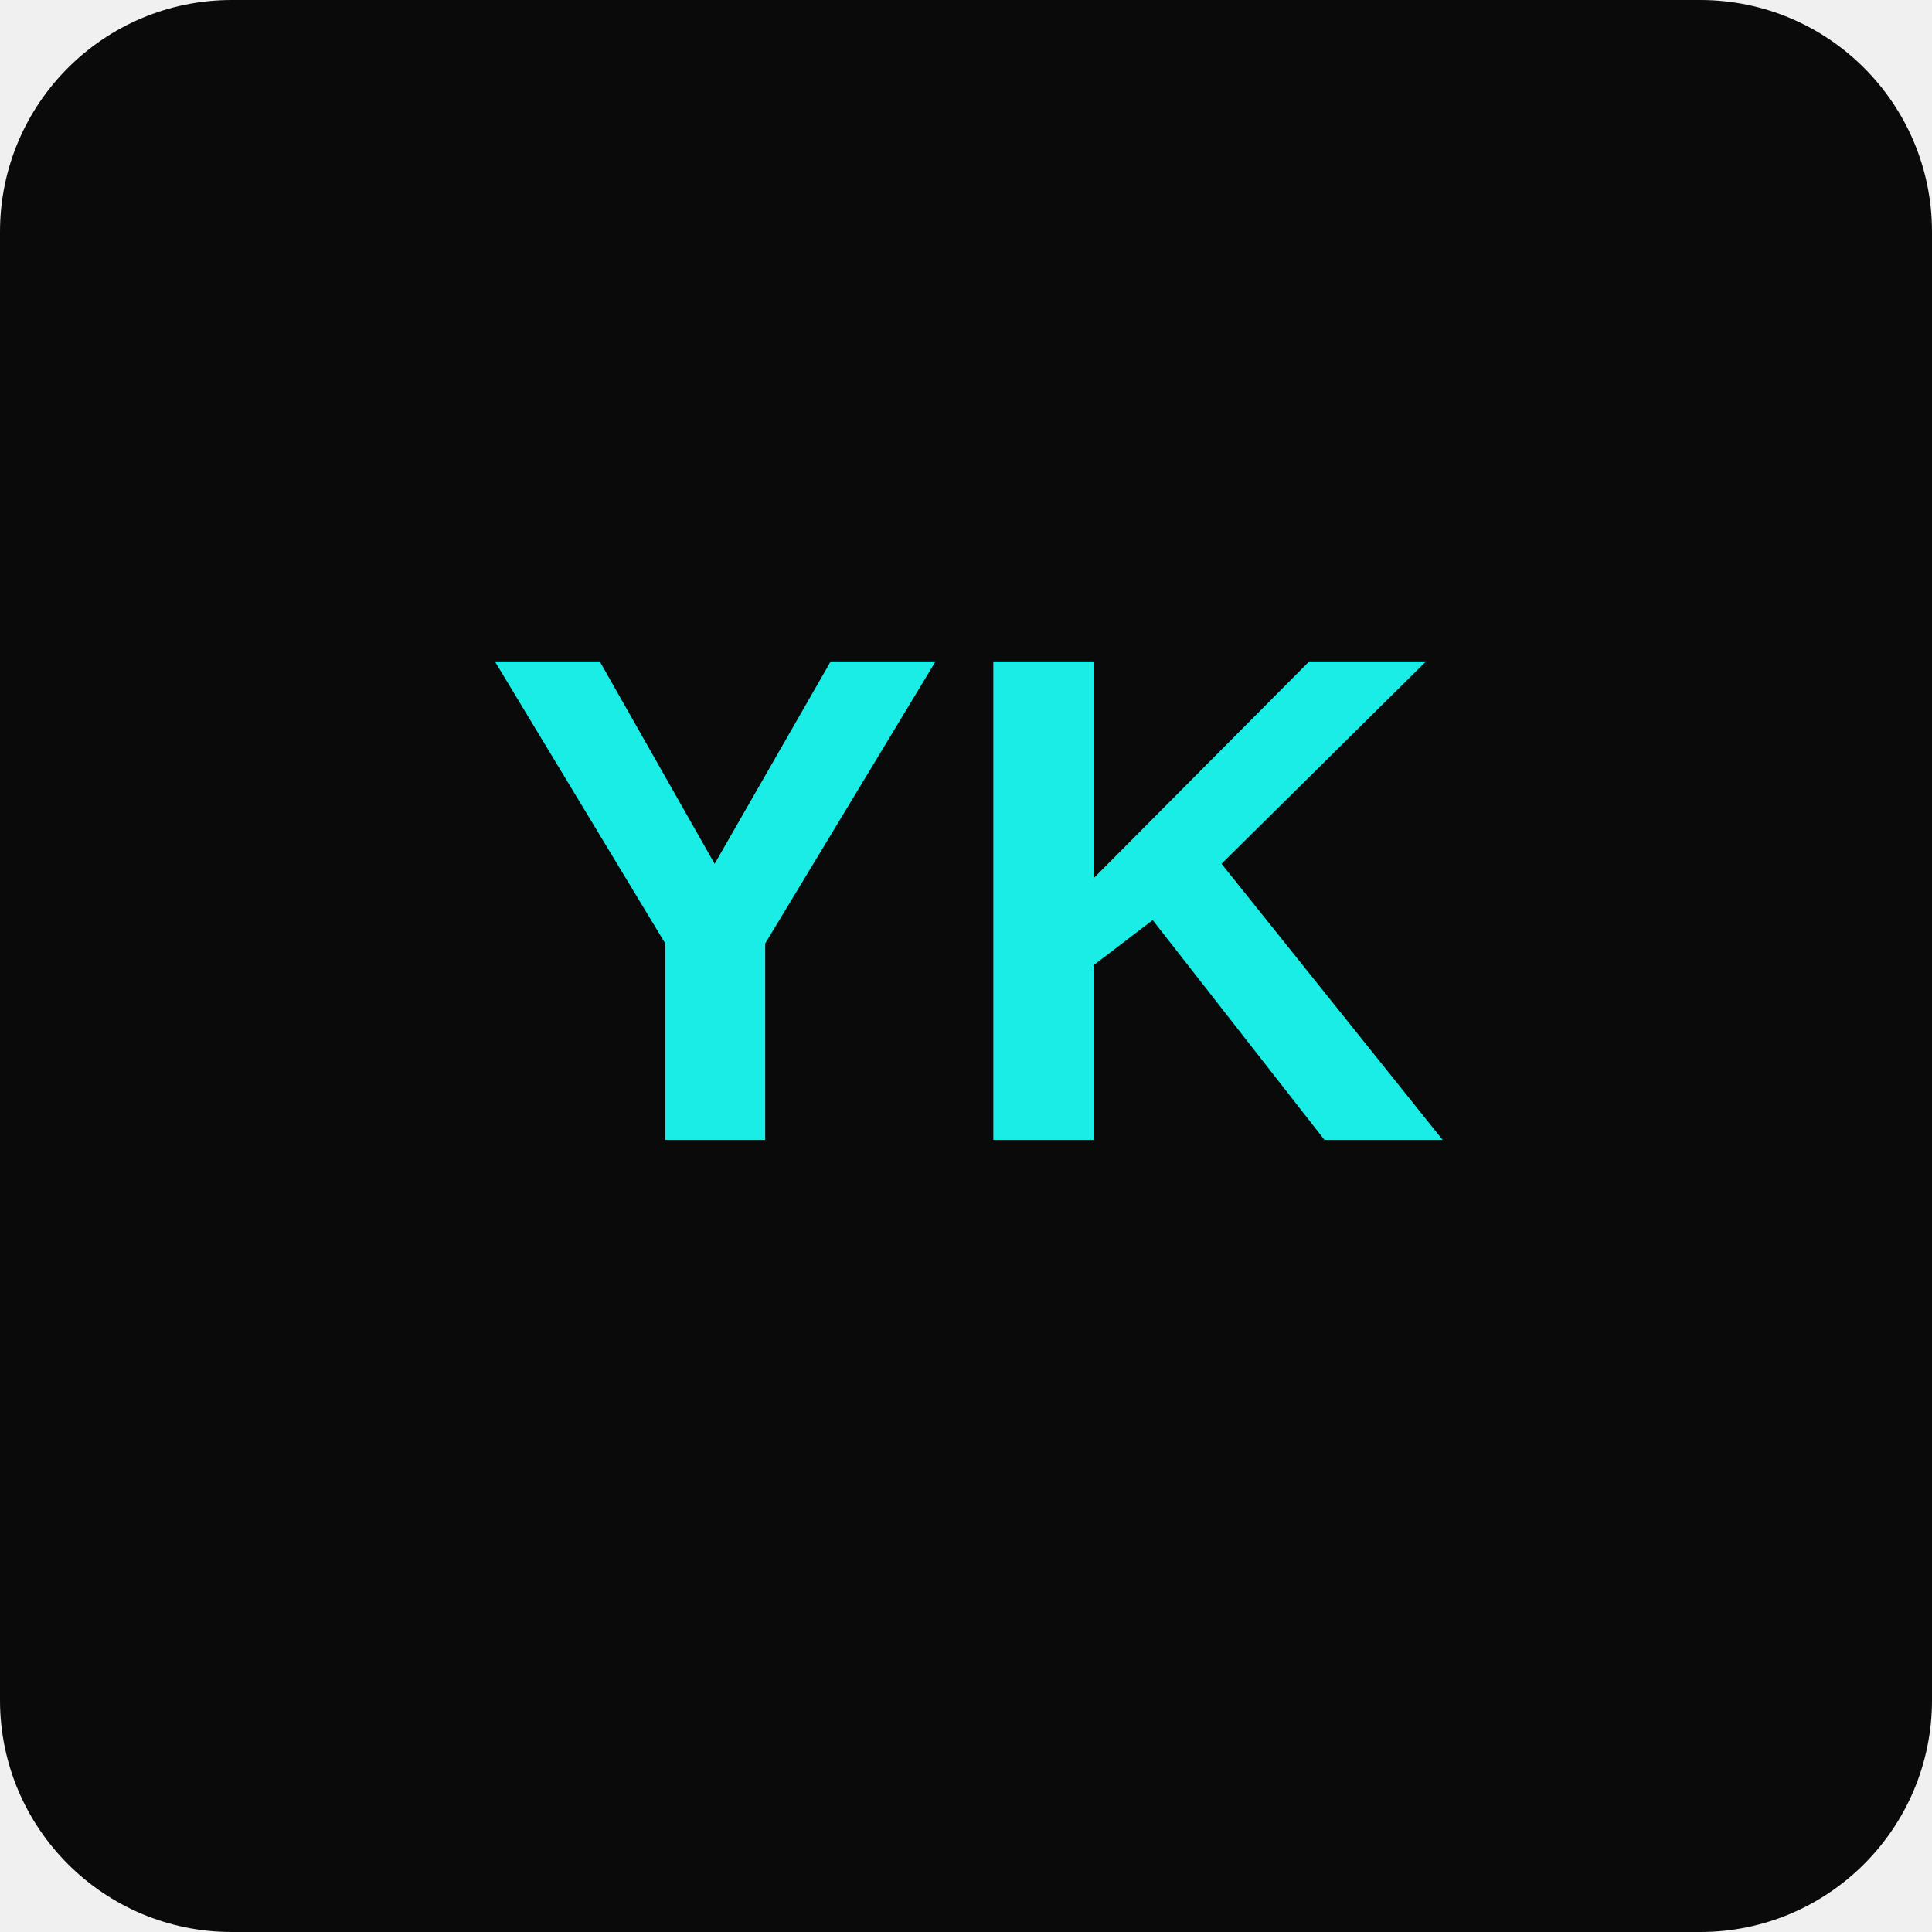
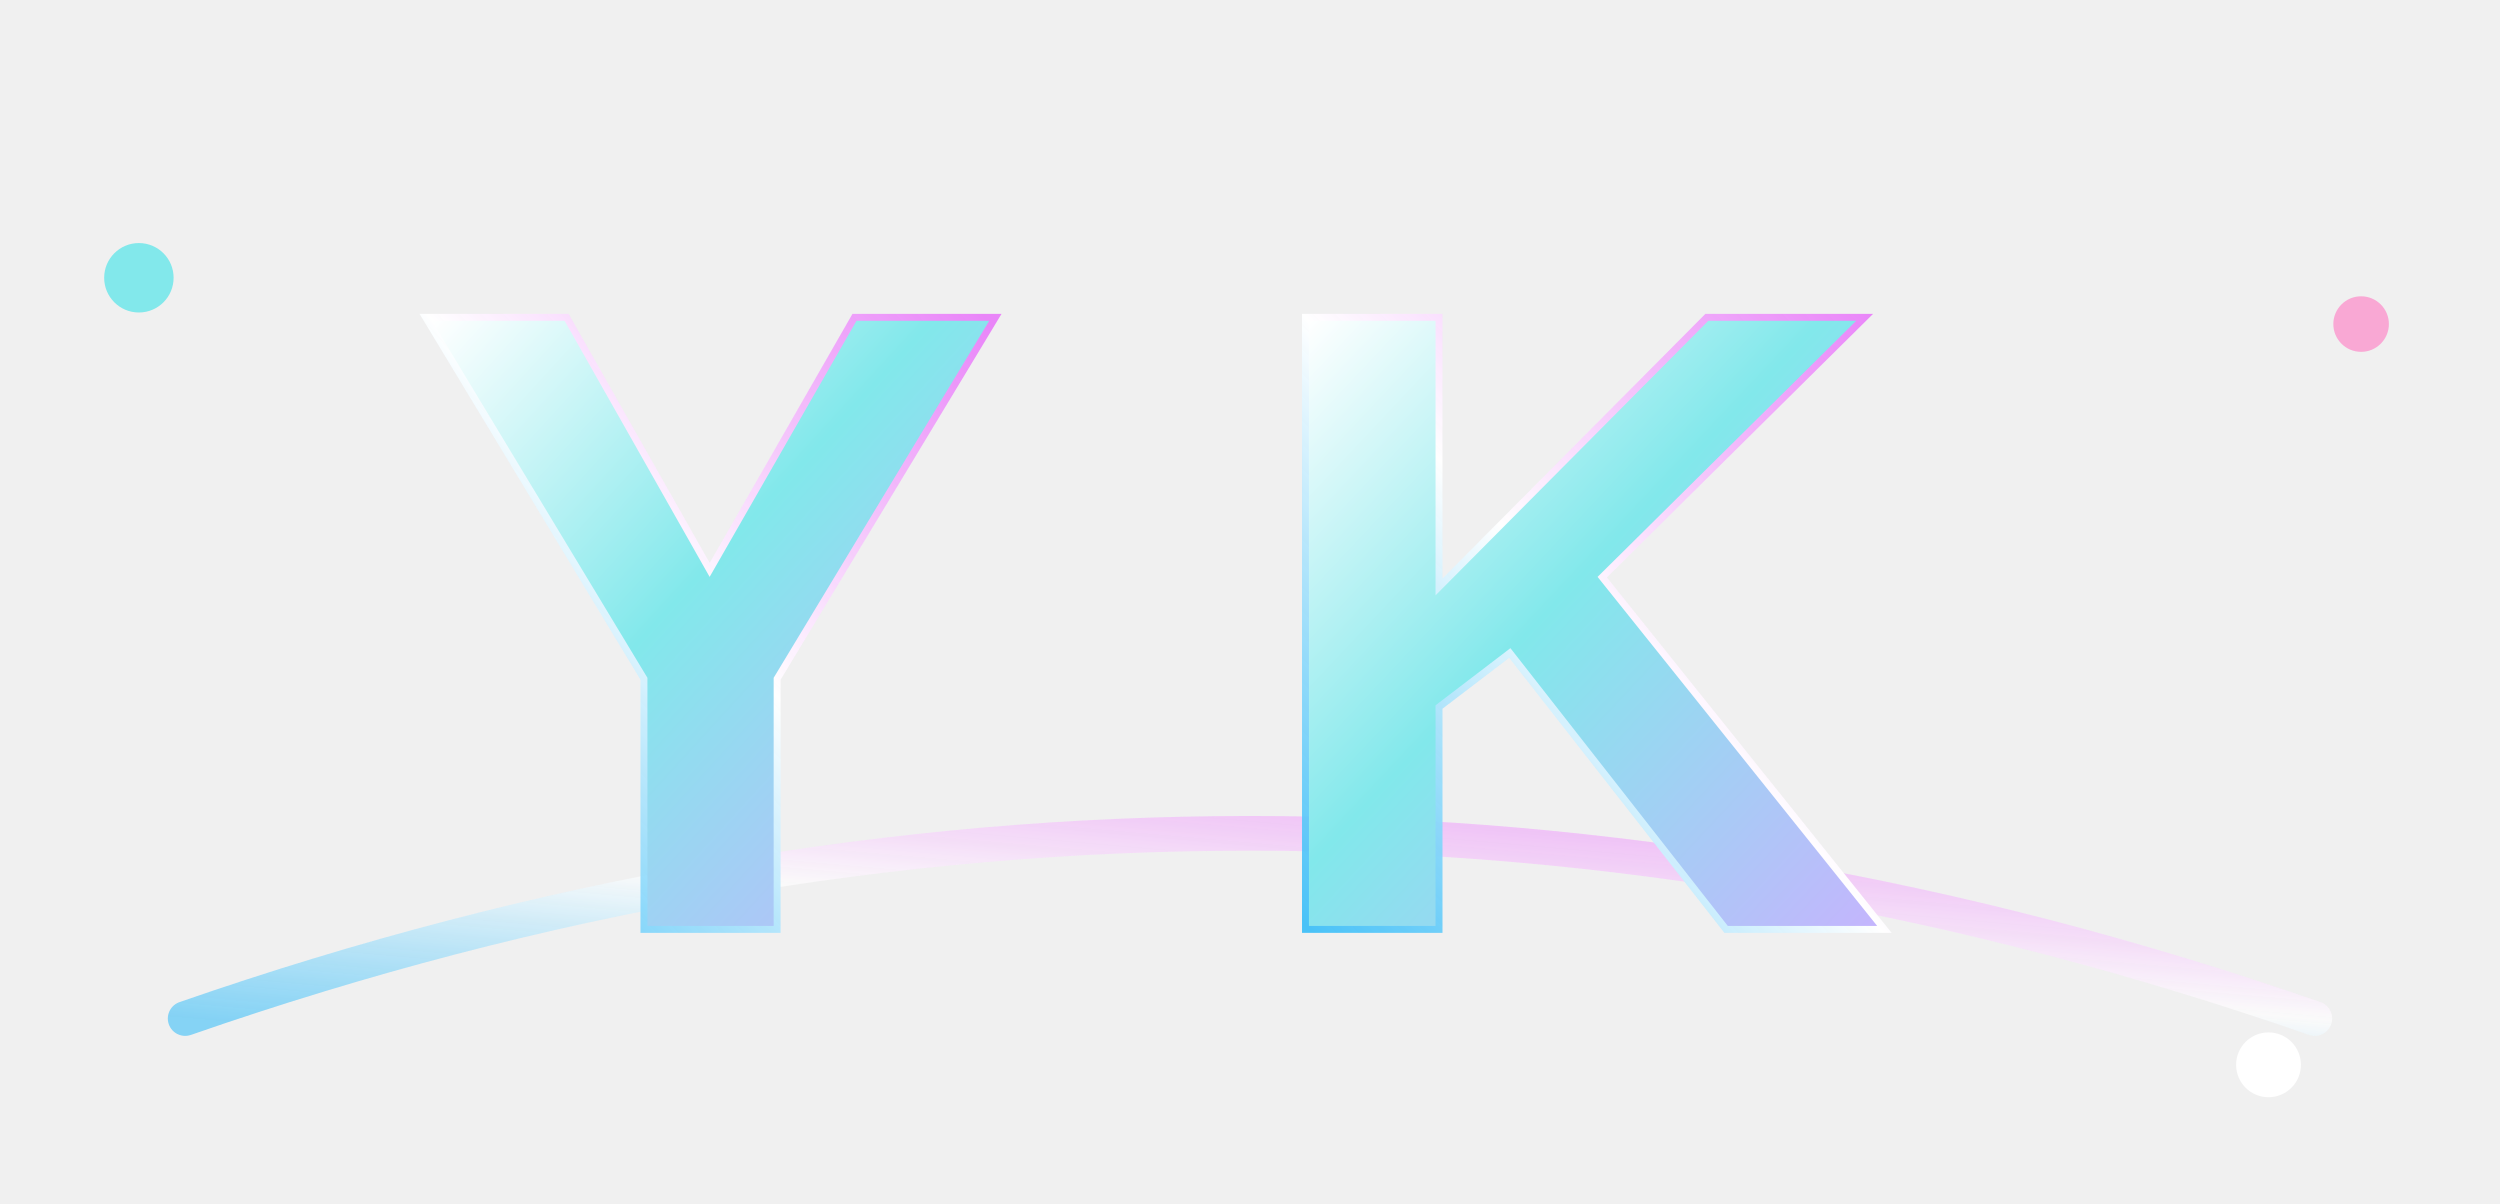
- <svg xmlns="http://www.w3.org/2000/svg" viewBox="0 0 200 200" width="200" height="200">
-   <rect width="200" height="200" rx="24" fill="#0a0a0a" />
-   <text x="100" y="118" text-anchor="middle" font-family="Poppins, Arial, sans-serif" font-size="72" font-weight="700" fill="#1aede6">YK</text>
+ <svg xmlns="http://www.w3.org/2000/svg" viewBox="0 0 108 52" width="108" height="52">
+   <defs>
+     <linearGradient id="fill" x1="0%" y1="0%" x2="100%" y2="100%">
+       <stop offset="0%" stop-color="#FFFFFF" />
+       <stop offset="45%" stop-color="#82E8EB" />
+       <stop offset="100%" stop-color="#C4B5FD" />
+     </linearGradient>
+     <linearGradient id="stroke" x1="0%" y1="100%" x2="100%" y2="0%">
+       <stop offset="0%" stop-color="#38BDF8" stop-opacity="0.9" />
+       <stop offset="50%" stop-color="#FFFFFF" stop-opacity="1" />
+       <stop offset="100%" stop-color="#E879F9" stop-opacity="0.9" />
+     </linearGradient>
+   </defs>
+   <path d="M 8 44 Q 54 28 100 44" fill="none" stroke="url(#stroke)" stroke-width="1.5" stroke-linecap="round" opacity="0.65" />
+   <text x="18" y="40" font-family="Poppins, Arial, sans-serif" font-size="38" font-weight="900" fill="url(#fill)" stroke="url(#stroke)" stroke-width="0.6" paint-order="stroke fill">Y</text>
+   <text x="54" y="40" font-family="Poppins, Arial, sans-serif" font-size="38" font-weight="900" fill="url(#fill)" stroke="url(#stroke)" stroke-width="0.6" paint-order="stroke fill">K</text>
+   <circle cx="6" cy="12" r="1.5" fill="#82E8EB" />
+   <circle cx="102" cy="14" r="1.2" fill="#F9A8D4" />
+   <circle cx="98" cy="46" r="1.4" fill="#FFFFFF" />
</svg>
